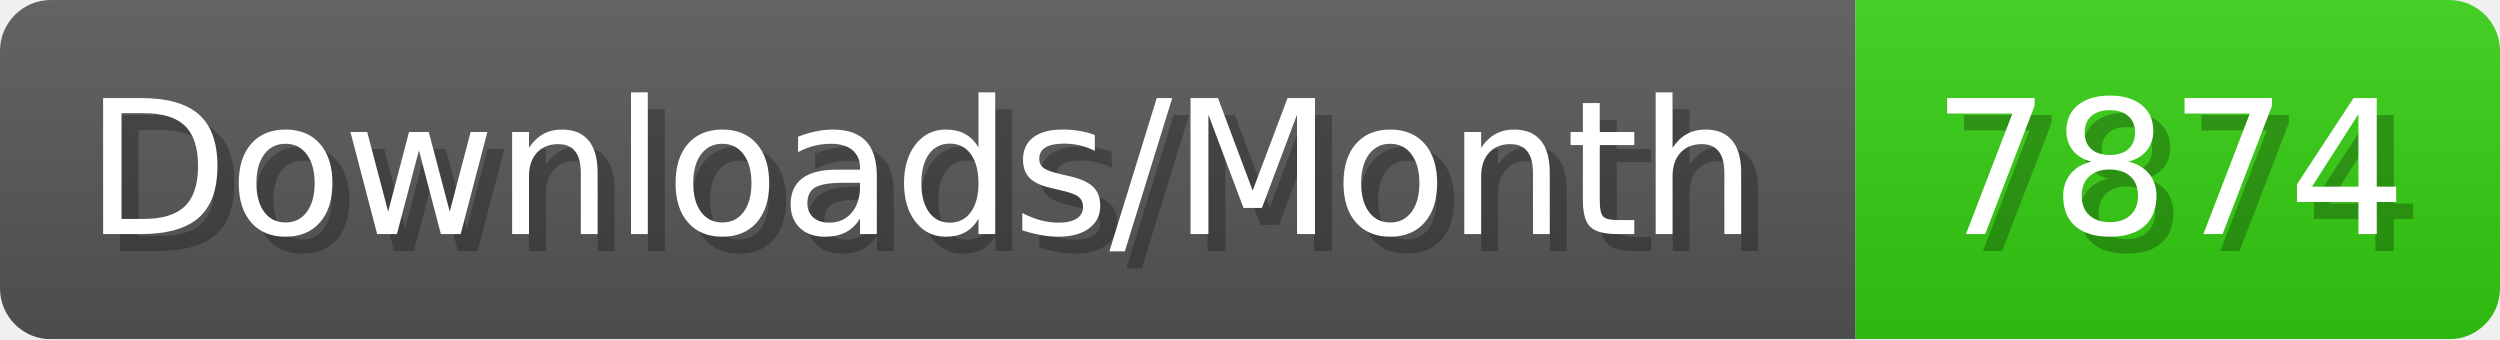
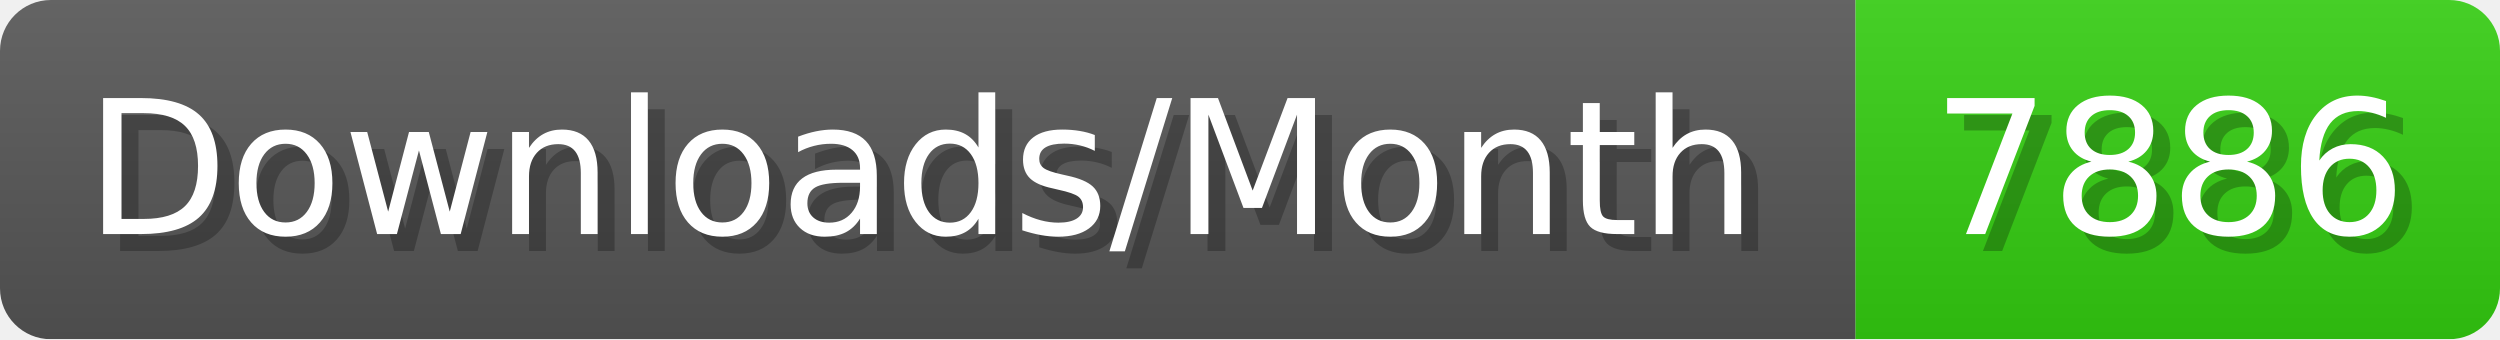
- <svg xmlns="http://www.w3.org/2000/svg" width="147.4" height="20" viewBox="0 0 1474 200" role="img" aria-label="Downloads/Month: 7874">
+ <svg xmlns="http://www.w3.org/2000/svg" width="147.4" height="20" viewBox="0 0 1474 200" role="img" aria-label="Downloads/Month: 7886">
  <linearGradient id="YlXUI" x2="0" y2="100%">
    <stop offset="0" stop-opacity=".1" stop-color="#EEE" />
    <stop offset="1" stop-opacity=".1" />
  </linearGradient>
  <mask id="JHhop">
    <rect width="1474" height="200" rx="30" fill="#FFF" />
  </mask>
  <g mask="url(#JHhop)">
    <rect width="1094" height="200" fill="#555" />
    <rect width="380" height="200" fill="#3C1" x="1094" />
    <rect width="1474" height="200" fill="url(#YlXUI)" />
  </g>
  <g aria-hidden="true" fill="#fff" text-anchor="start" font-family="Verdana,DejaVu Sans,sans-serif" font-size="110">
    <text x="60" y="148" textLength="994" fill="#000" opacity="0.25">Downloads/Month</text>
    <text x="50" y="138" textLength="994">Downloads/Month</text>
-     <text x="1149" y="148" textLength="280" fill="#000" opacity="0.25">7874</text>
-     <text x="1139" y="138" textLength="280">7874</text>
+     <text x="1149" y="148" textLength="280" fill="#000" opacity="0.25">7886</text>
+     <text x="1139" y="138" textLength="280">7886</text>
  </g>
</svg>
